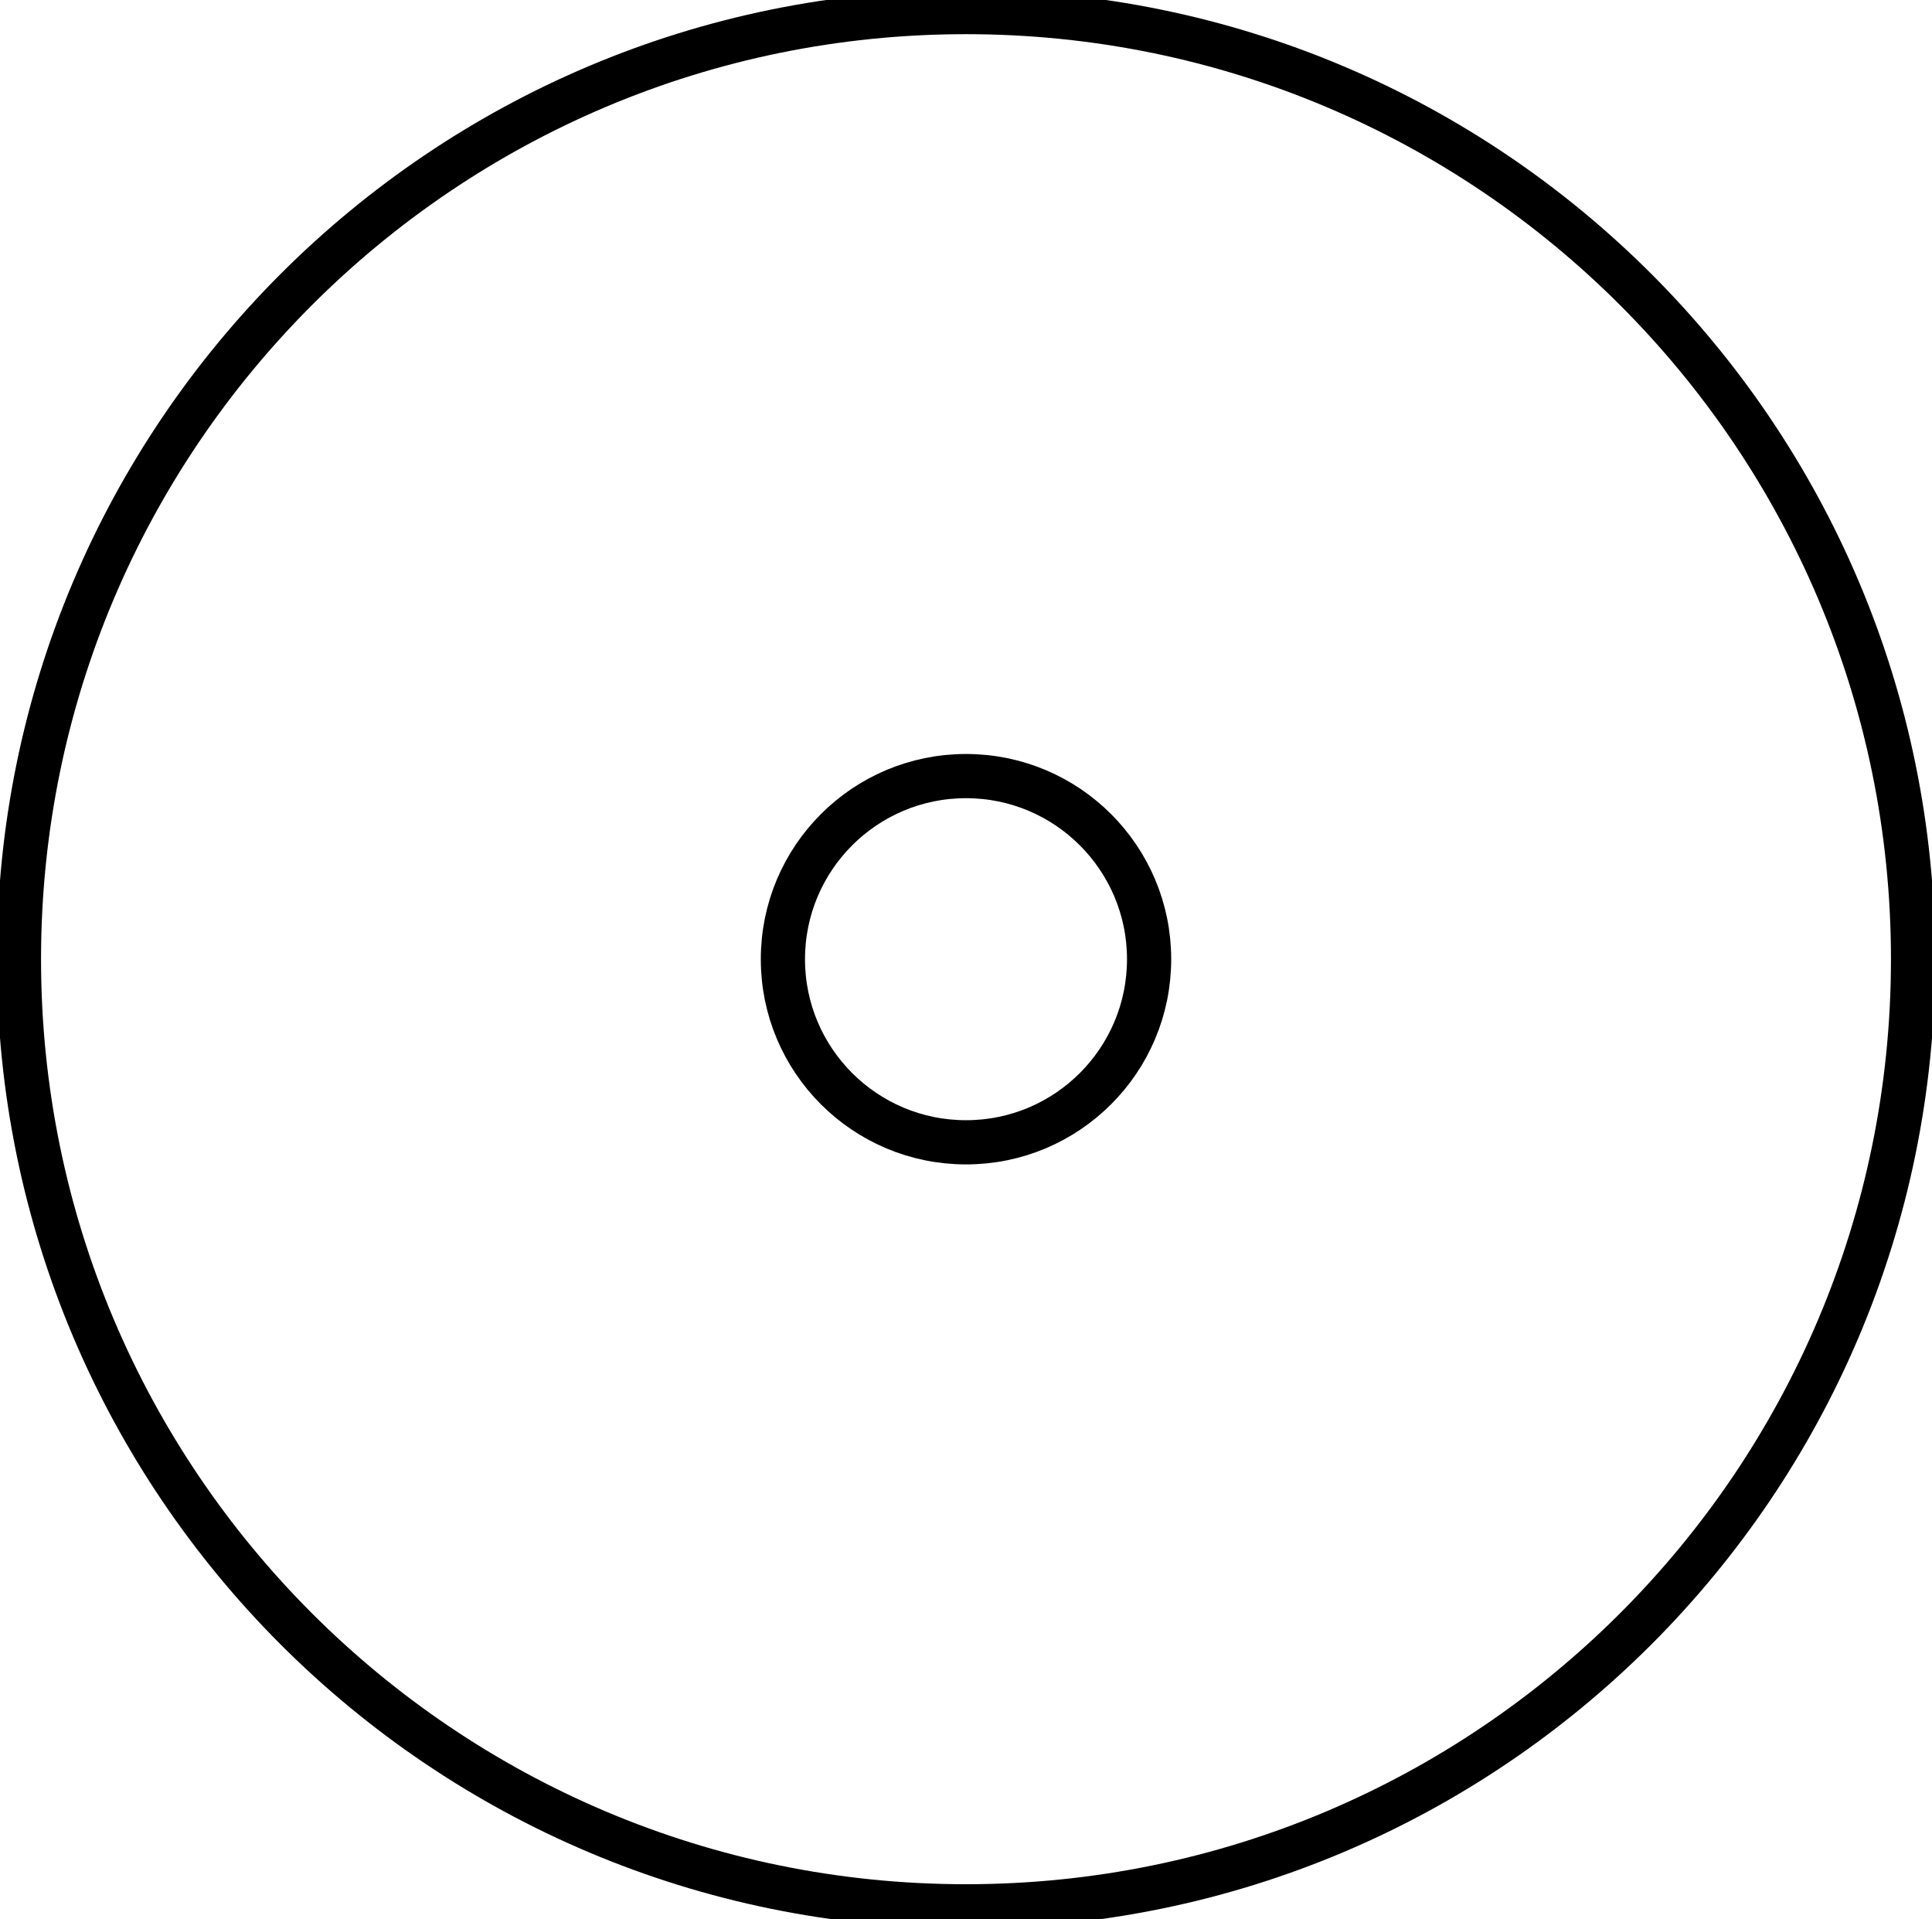
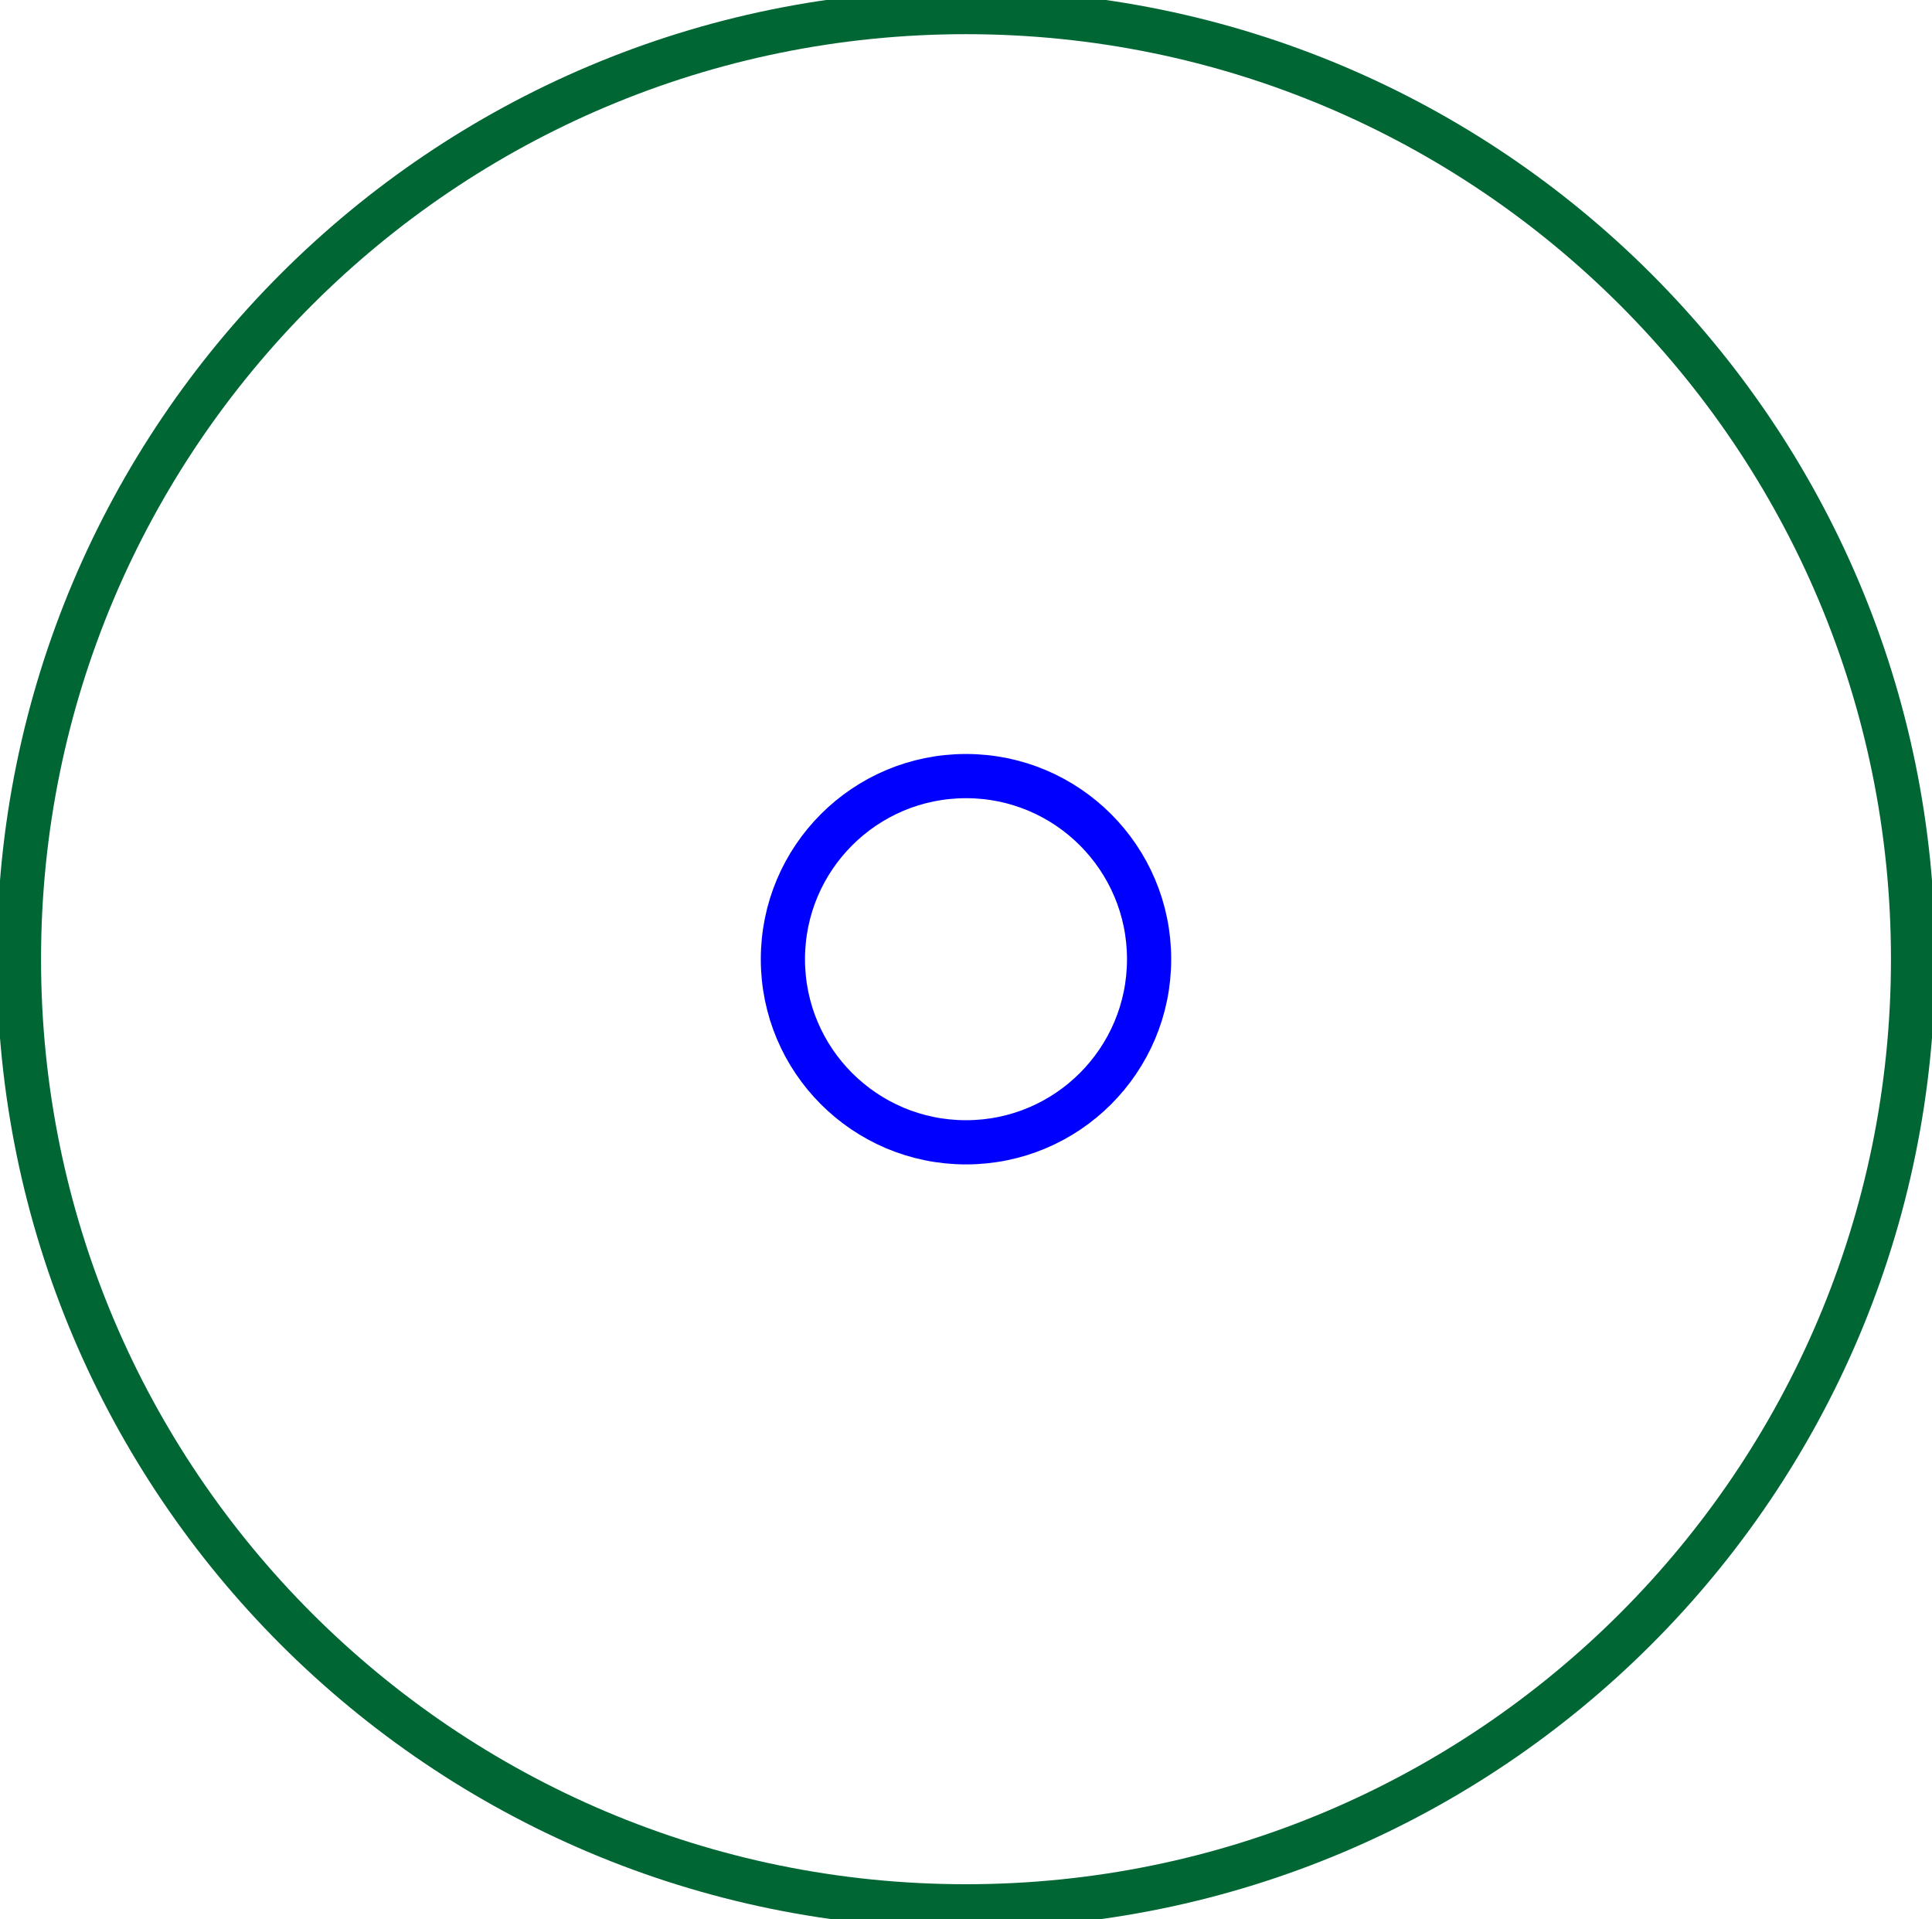
- <svg xmlns="http://www.w3.org/2000/svg" width="15.3mm" height="15.191mm" viewBox="0 0 15.3 15.191" version="1.1">
+ <svg xmlns="http://www.w3.org/2000/svg" width="15.3mm" height="15.191mm" viewBox="0 0 15.3 15.191" version="1.1" id="svg5157">
+   <defs id="defs5161" />
  <g id="Sketch007" transform="translate(-113.902,120.8186) scale(1,-1)">
-     <circle cx="121.552" cy="113.223" r="7.5" stroke="#000000" stroke-width="0.35 px" style="stroke-width:0.35;stroke-miterlimit:4;stroke-dasharray:none;fill:none" />
-     <circle cx="121.552" cy="113.223" r="1.45" stroke="#000000" stroke-width="0.35 px" style="stroke-width:0.35;stroke-miterlimit:4;stroke-dasharray:none;fill:none" />
+     <circle cx="121.552" cy="113.223" r="7.5" stroke="#000000" stroke-width="0.35 px" style="stroke-width:0.35;stroke-miterlimit:4;stroke-dasharray:none;fill:none;stroke:#006633;stroke-opacity:1" id="circle5150" />
+     <circle cx="121.552" cy="113.223" r="1.45" stroke="#000000" stroke-width="0.35 px" style="stroke-width:0.35;stroke-miterlimit:4;stroke-dasharray:none;fill:none;stroke:#0000ff;stroke-opacity:1" id="circle5152" />
  </g>
</svg>
